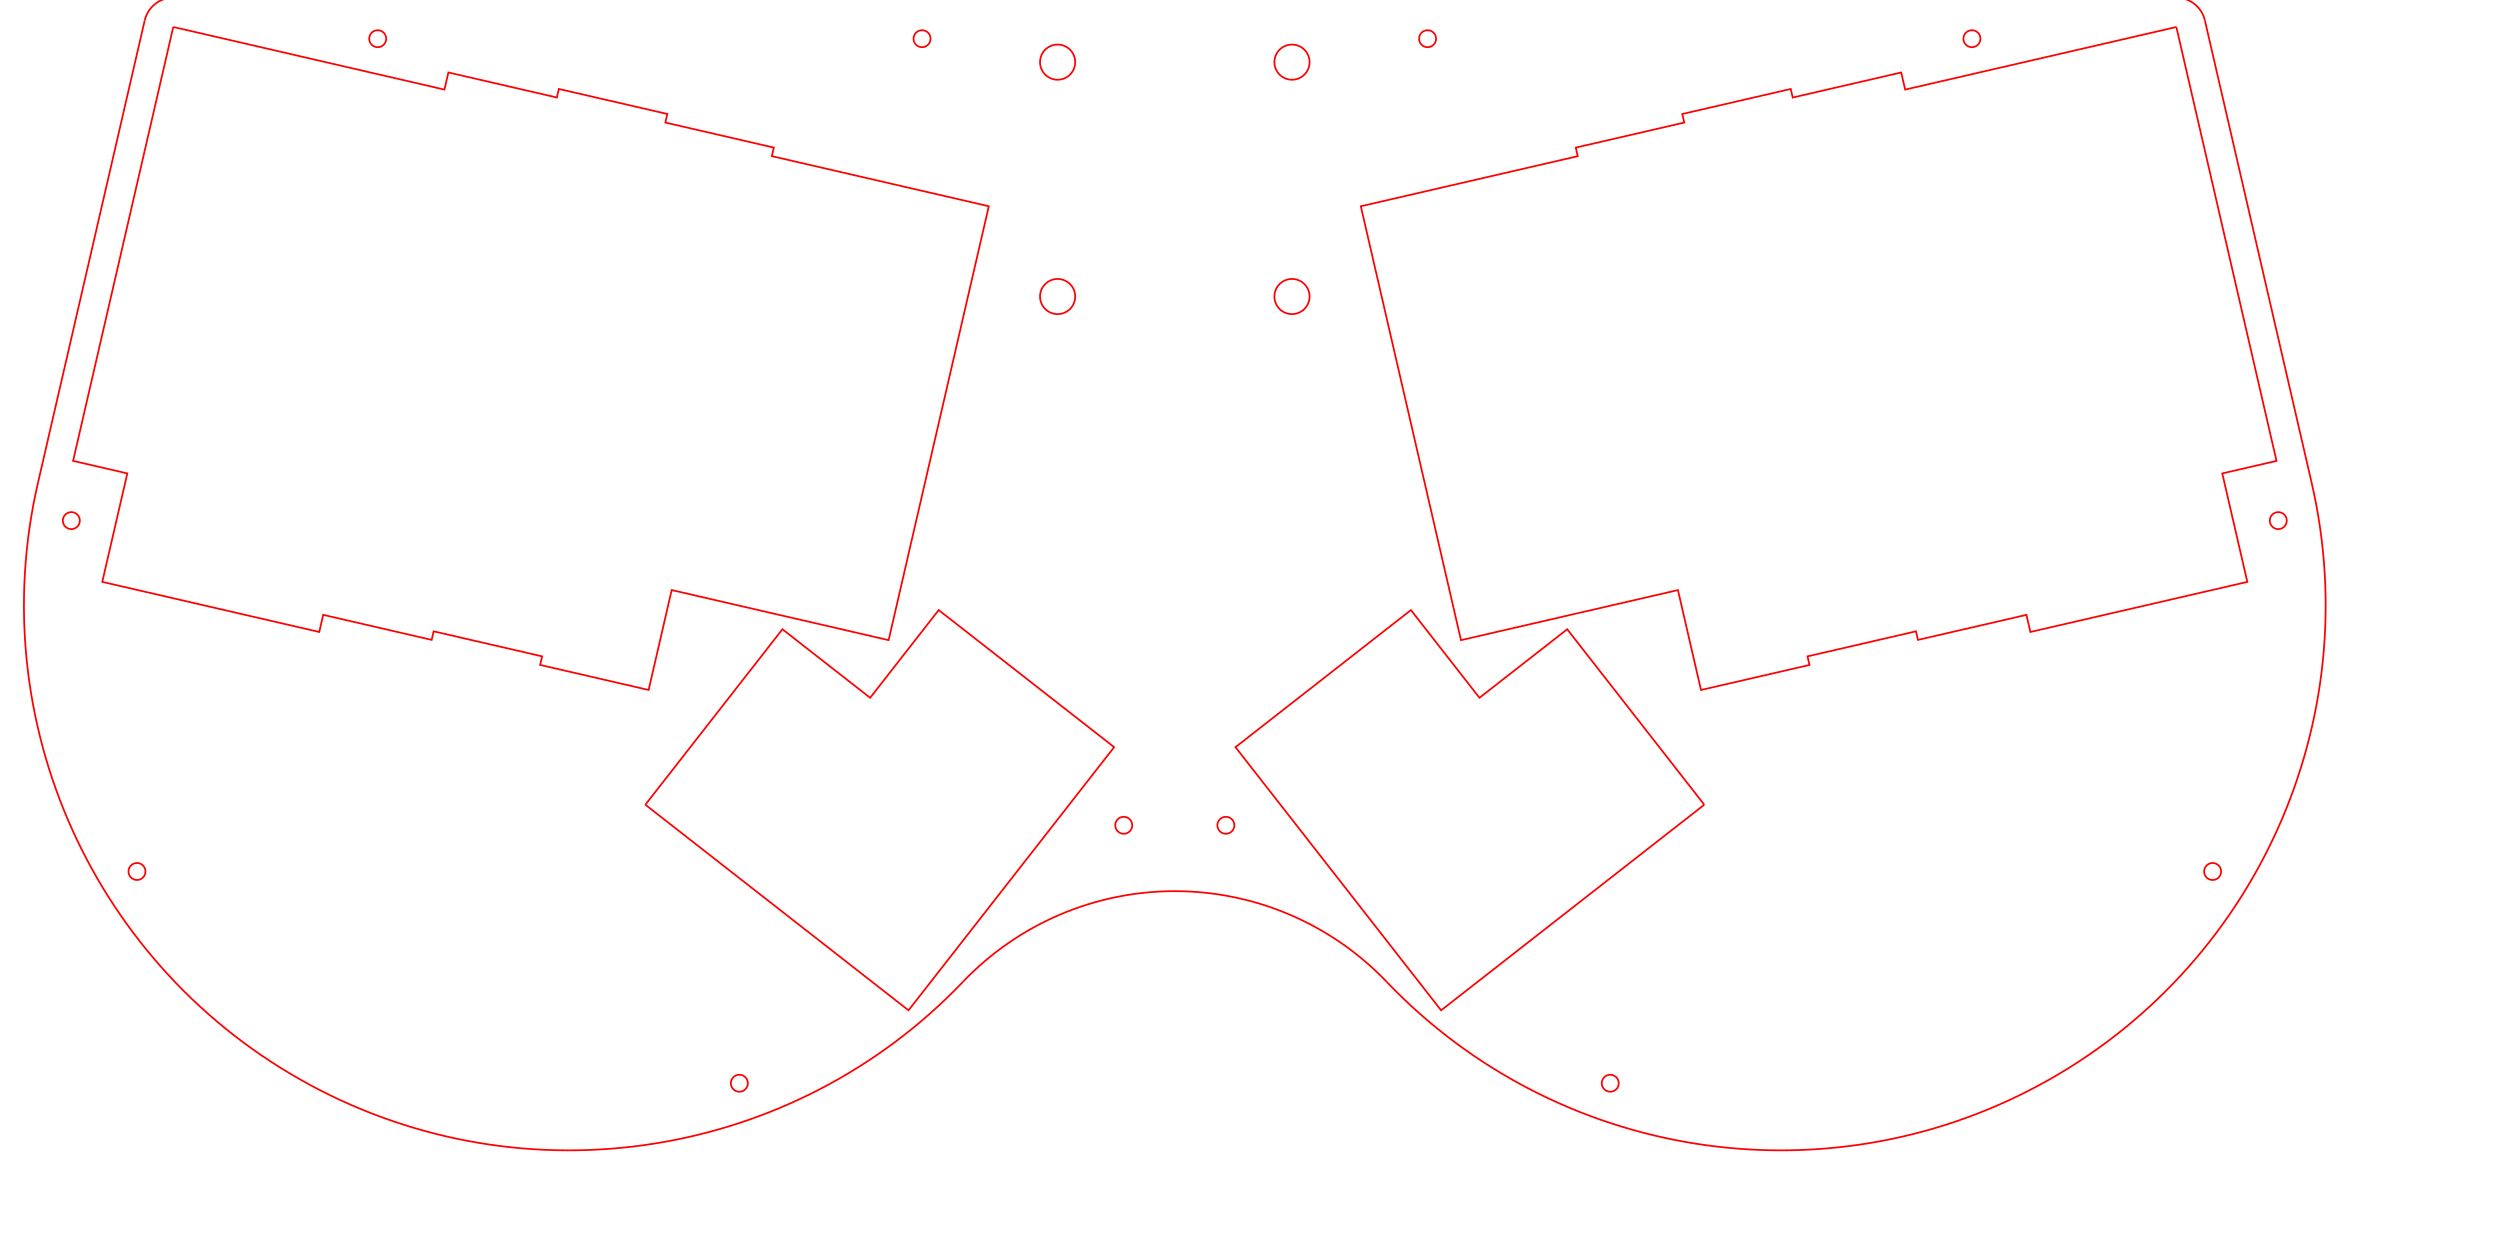
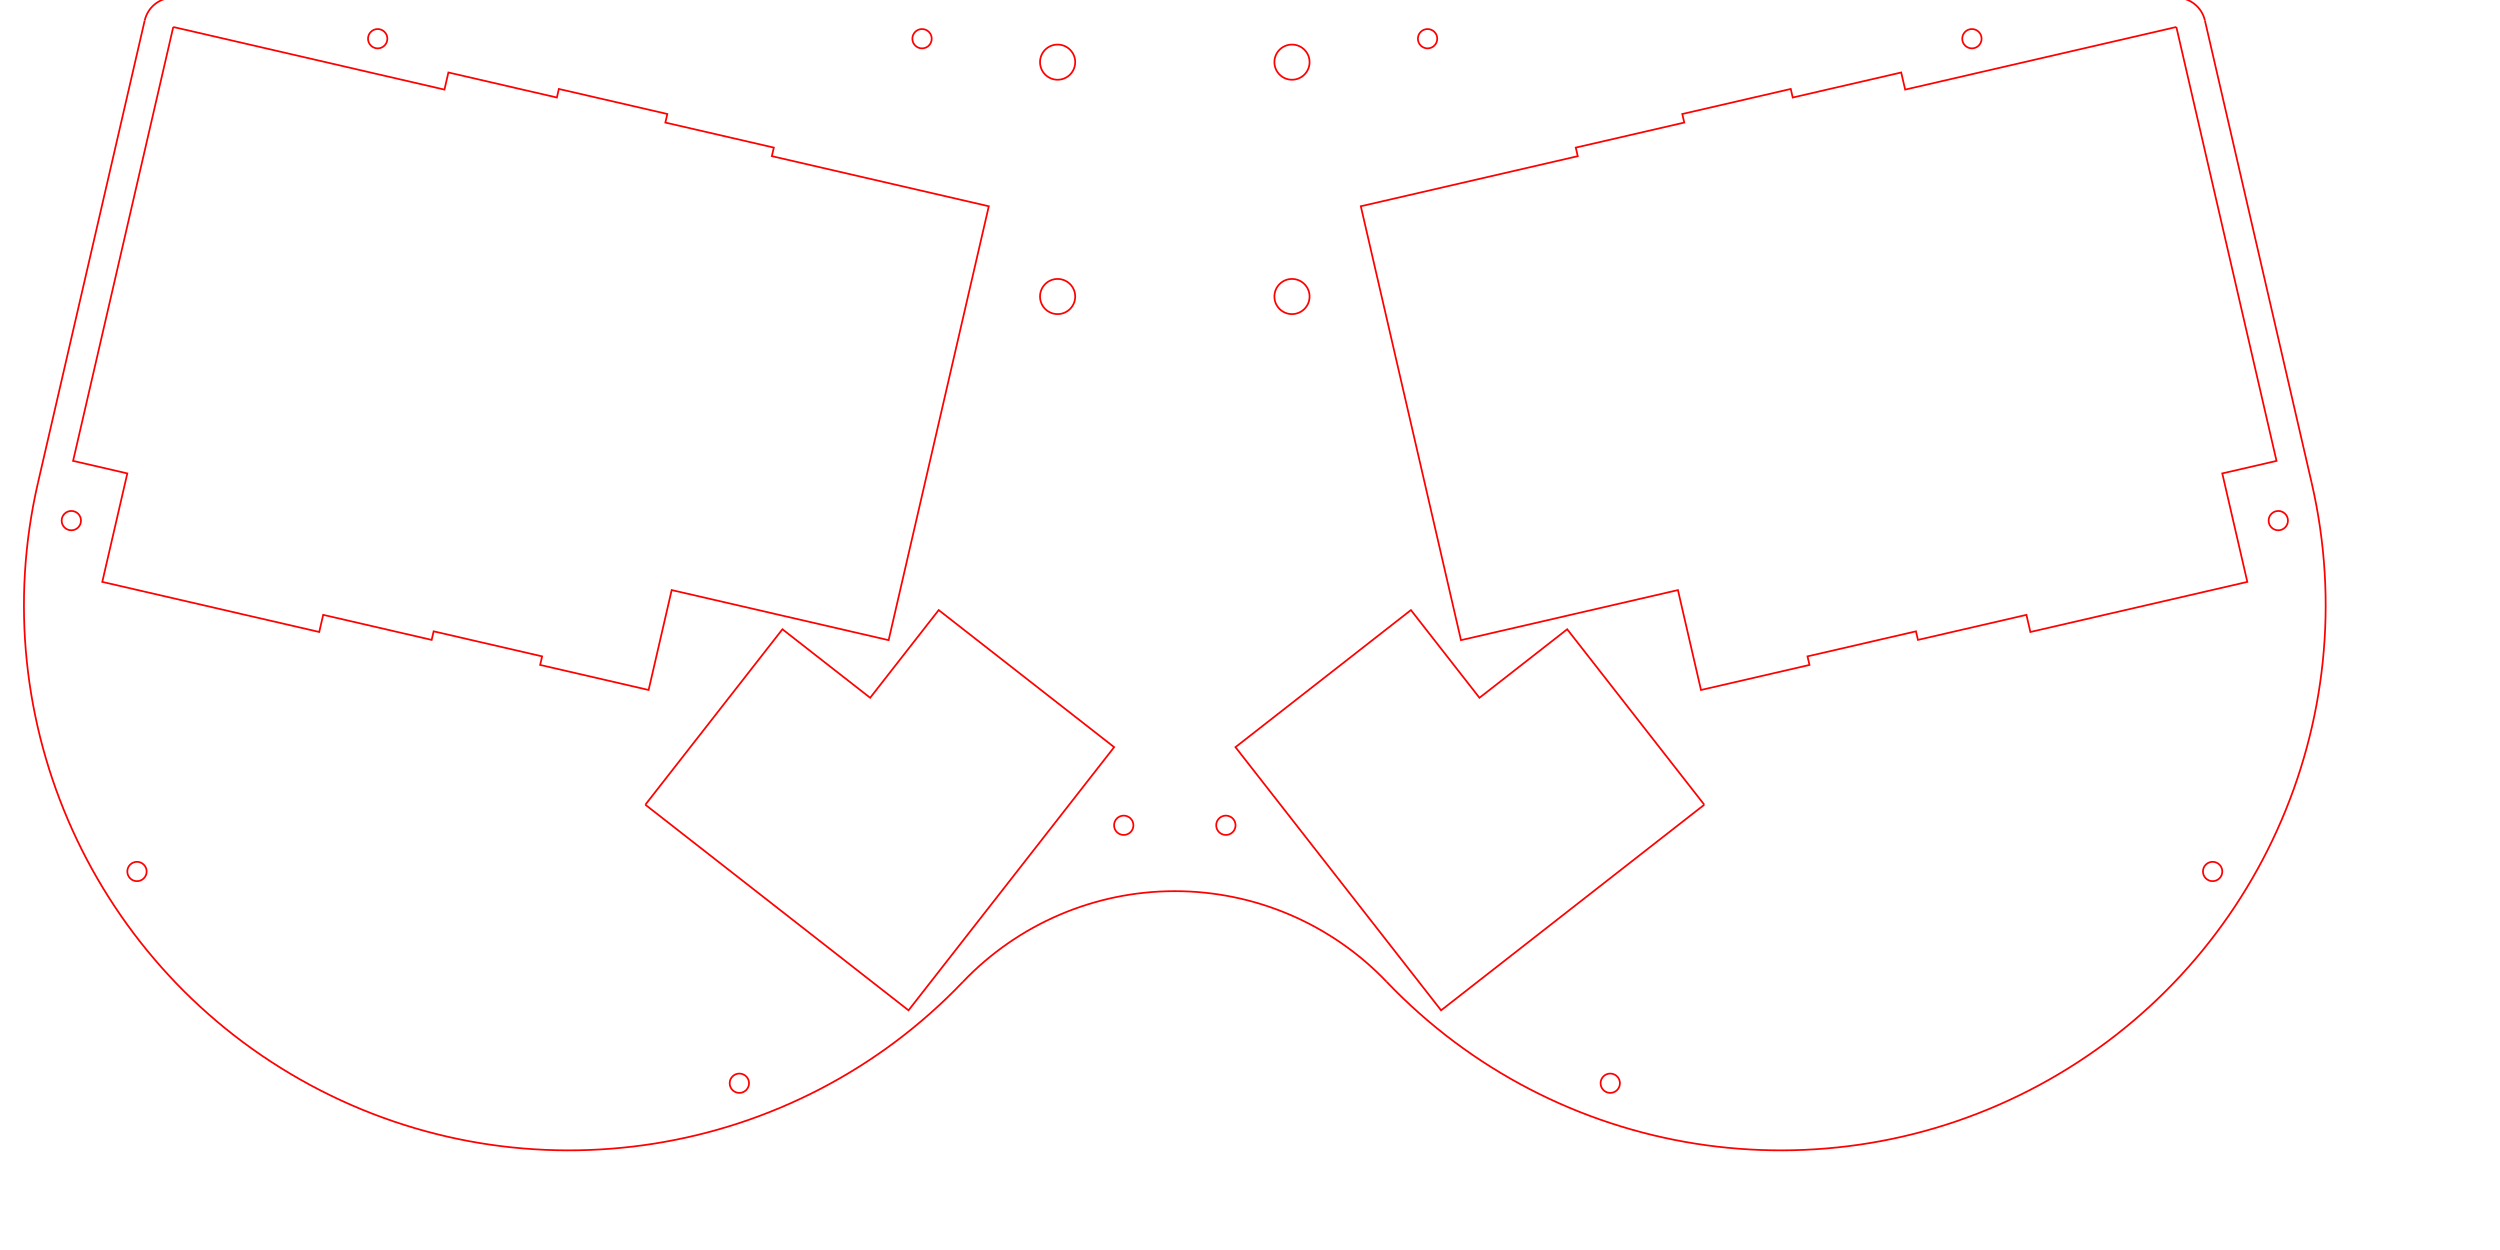
<svg xmlns="http://www.w3.org/2000/svg" baseProfile="full" height="200mm" version="1.1" width="400mm">
  <defs />
-   <circle cx="679.551" cy="499.07" r="5.138" style="fill:none;stroke:#ff0000;stroke-opacity:1;stroke-width:1.063" />
-   <circle cx="557.582" cy="23.411" r="5.138" style="fill:none;stroke:#ff0000;stroke-opacity:1;stroke-width:1.063" />
-   <circle cx="228.399" cy="23.411" r="5.138" style="fill:none;stroke:#ff0000;stroke-opacity:1;stroke-width:1.063" />
-   <circle cx="43.133" cy="314.833" r="5.138" style="fill:none;stroke:#ff0000;stroke-opacity:1;stroke-width:1.063" />
-   <circle cx="447.106" cy="655.062" r="5.138" style="fill:none;stroke:#ff0000;stroke-opacity:1;stroke-width:1.063" />
-   <circle cx="82.834" cy="527.014" r="5.138" style="fill:none;stroke:#ff0000;stroke-opacity:1;stroke-width:1.063" />
-   <circle cx="1338.032" cy="527.014" r="5.138" style="fill:none;stroke:#ff0000;stroke-opacity:1;stroke-width:1.063" />
-   <circle cx="973.76" cy="655.062" r="5.138" style="fill:none;stroke:#ff0000;stroke-opacity:1;stroke-width:1.063" />
-   <circle cx="1377.733" cy="314.833" r="5.138" style="fill:none;stroke:#ff0000;stroke-opacity:1;stroke-width:1.063" />
-   <circle cx="1192.467" cy="23.411" r="5.138" style="fill:none;stroke:#ff0000;stroke-opacity:1;stroke-width:1.063" />
-   <circle cx="863.285" cy="23.411" r="5.138" style="fill:none;stroke:#ff0000;stroke-opacity:1;stroke-width:1.063" />
-   <circle cx="741.315" cy="499.07" r="5.138" style="fill:none;stroke:#ff0000;stroke-opacity:1;stroke-width:1.063" />
+   <circle cx="679.551" cy="499.07" r="5.846" style="fill:none;stroke:#ff0000;stroke-opacity:1;stroke-width:1.063" />
+   <circle cx="557.582" cy="23.411" r="5.846" style="fill:none;stroke:#ff0000;stroke-opacity:1;stroke-width:1.063" />
+   <circle cx="228.399" cy="23.411" r="5.846" style="fill:none;stroke:#ff0000;stroke-opacity:1;stroke-width:1.063" />
+   <circle cx="43.133" cy="314.833" r="5.846" style="fill:none;stroke:#ff0000;stroke-opacity:1;stroke-width:1.063" />
+   <circle cx="447.106" cy="655.062" r="5.846" style="fill:none;stroke:#ff0000;stroke-opacity:1;stroke-width:1.063" />
+   <circle cx="82.834" cy="527.014" r="5.846" style="fill:none;stroke:#ff0000;stroke-opacity:1;stroke-width:1.063" />
+   <circle cx="1338.032" cy="527.014" r="5.846" style="fill:none;stroke:#ff0000;stroke-opacity:1;stroke-width:1.063" />
+   <circle cx="973.76" cy="655.062" r="5.846" style="fill:none;stroke:#ff0000;stroke-opacity:1;stroke-width:1.063" />
+   <circle cx="1377.733" cy="314.833" r="5.846" style="fill:none;stroke:#ff0000;stroke-opacity:1;stroke-width:1.063" />
+   <circle cx="1192.467" cy="23.411" r="5.846" style="fill:none;stroke:#ff0000;stroke-opacity:1;stroke-width:1.063" />
+   <circle cx="863.285" cy="23.411" r="5.846" style="fill:none;stroke:#ff0000;stroke-opacity:1;stroke-width:1.063" />
+   <circle cx="741.315" cy="499.07" r="5.846" style="fill:none;stroke:#ff0000;stroke-opacity:1;stroke-width:1.063" />
  <circle cx="639.567" cy="179.316" r="10.63" style="fill:none;stroke:#ff0000;stroke-opacity:1;stroke-width:1.063" />
  <circle cx="781.299" cy="179.316" r="10.63" style="fill:none;stroke:#ff0000;stroke-opacity:1;stroke-width:1.063" />
  <circle cx="639.567" cy="37.584" r="10.63" style="fill:none;stroke:#ff0000;stroke-opacity:1;stroke-width:1.063" />
  <circle cx="781.299" cy="37.584" r="10.63" style="fill:none;stroke:#ff0000;stroke-opacity:1;stroke-width:1.063" />
  <polyline points="104.777,16.324 44.199,278.714 76.998,286.286 61.854,351.883 193.048,382.172 195.439,371.815 261.037,386.959 262.232,381.78 327.83,396.924 326.634,402.103 392.232,417.248 406.18,356.829 471.778,371.973 537.375,387.118 560.091,288.722 597.952,124.728 466.758,94.439 467.953,89.261 402.356,74.116 403.552,68.938 337.954,53.793 336.759,58.972 271.161,43.828 268.77,54.185 104.777,16.324" style="fill:none;stroke:#ff0000;stroke-opacity:1;stroke-width:1.063" />
  <polyline points="1316.09,16.324 1376.667,278.714 1343.868,286.286 1359.013,351.883 1227.818,382.172 1225.427,371.815 1159.829,386.959 1158.634,381.78 1093.036,396.924 1094.232,402.103 1028.635,417.248 1014.686,356.829 949.089,371.973 883.491,387.118 860.775,288.722 822.914,124.728 954.108,94.439 952.913,89.261 1018.51,74.116 1017.315,68.938 1082.912,53.793 1084.108,58.972 1149.705,43.828 1152.096,54.185 1316.09,16.324" style="fill:none;stroke:#ff0000;stroke-opacity:1;stroke-width:1.063" />
  <polyline points="390.252,486.63 549.405,610.974 673.749,451.82 567.647,368.924 526.199,421.975 473.148,380.527 390.252,486.63" style="fill:none;stroke:#ff0000;stroke-opacity:1;stroke-width:1.063" />
  <polyline points="1030.615,486.63 871.461,610.974 747.117,451.82 853.219,368.924 894.667,421.975 947.718,380.527 1030.615,486.63" style="fill:none;stroke:#ff0000;stroke-opacity:1;stroke-width:1.063" />
  <polyline points="22.951,291.991 87.514,12.339" style="fill:none;stroke:#ff0000;stroke-opacity:1;stroke-width:1.063" />
  <path d="M104.777,-1.392 A 17.717 17.717 0.0 0,0 87.514 12.339" style="fill:none;stroke:#ff0000;stroke-opacity:1;stroke-width:1.063" />
  <polyline points="104.777,-1.392 1316.09,-1.392" style="fill:none;stroke:#ff0000;stroke-opacity:1;stroke-width:1.063" />
  <path d="M1333.352,12.339 A 17.717 17.717 0.0 0,0 1316.09 -1.392" style="fill:none;stroke:#ff0000;stroke-opacity:1;stroke-width:1.063" />
  <polyline points="1333.352,12.339 1397.915,291.991" style="fill:none;stroke:#ff0000;stroke-opacity:1;stroke-width:1.063" />
  <path d="M838.513,593.697 A 329.528 329.528 0.0 0,0 1397.915 291.991" style="fill:none;stroke:#ff0000;stroke-opacity:1;stroke-width:1.063" />
  <path d="M838.513,593.697 A 177.098 177.098 0.0 0,0 582.353 593.697" style="fill:none;stroke:#ff0000;stroke-opacity:1;stroke-width:1.063" />
  <path d="M22.951,291.991 A 329.528 329.528 0.0 0,0 582.353 593.697" style="fill:none;stroke:#ff0000;stroke-opacity:1;stroke-width:1.063" />
</svg>
